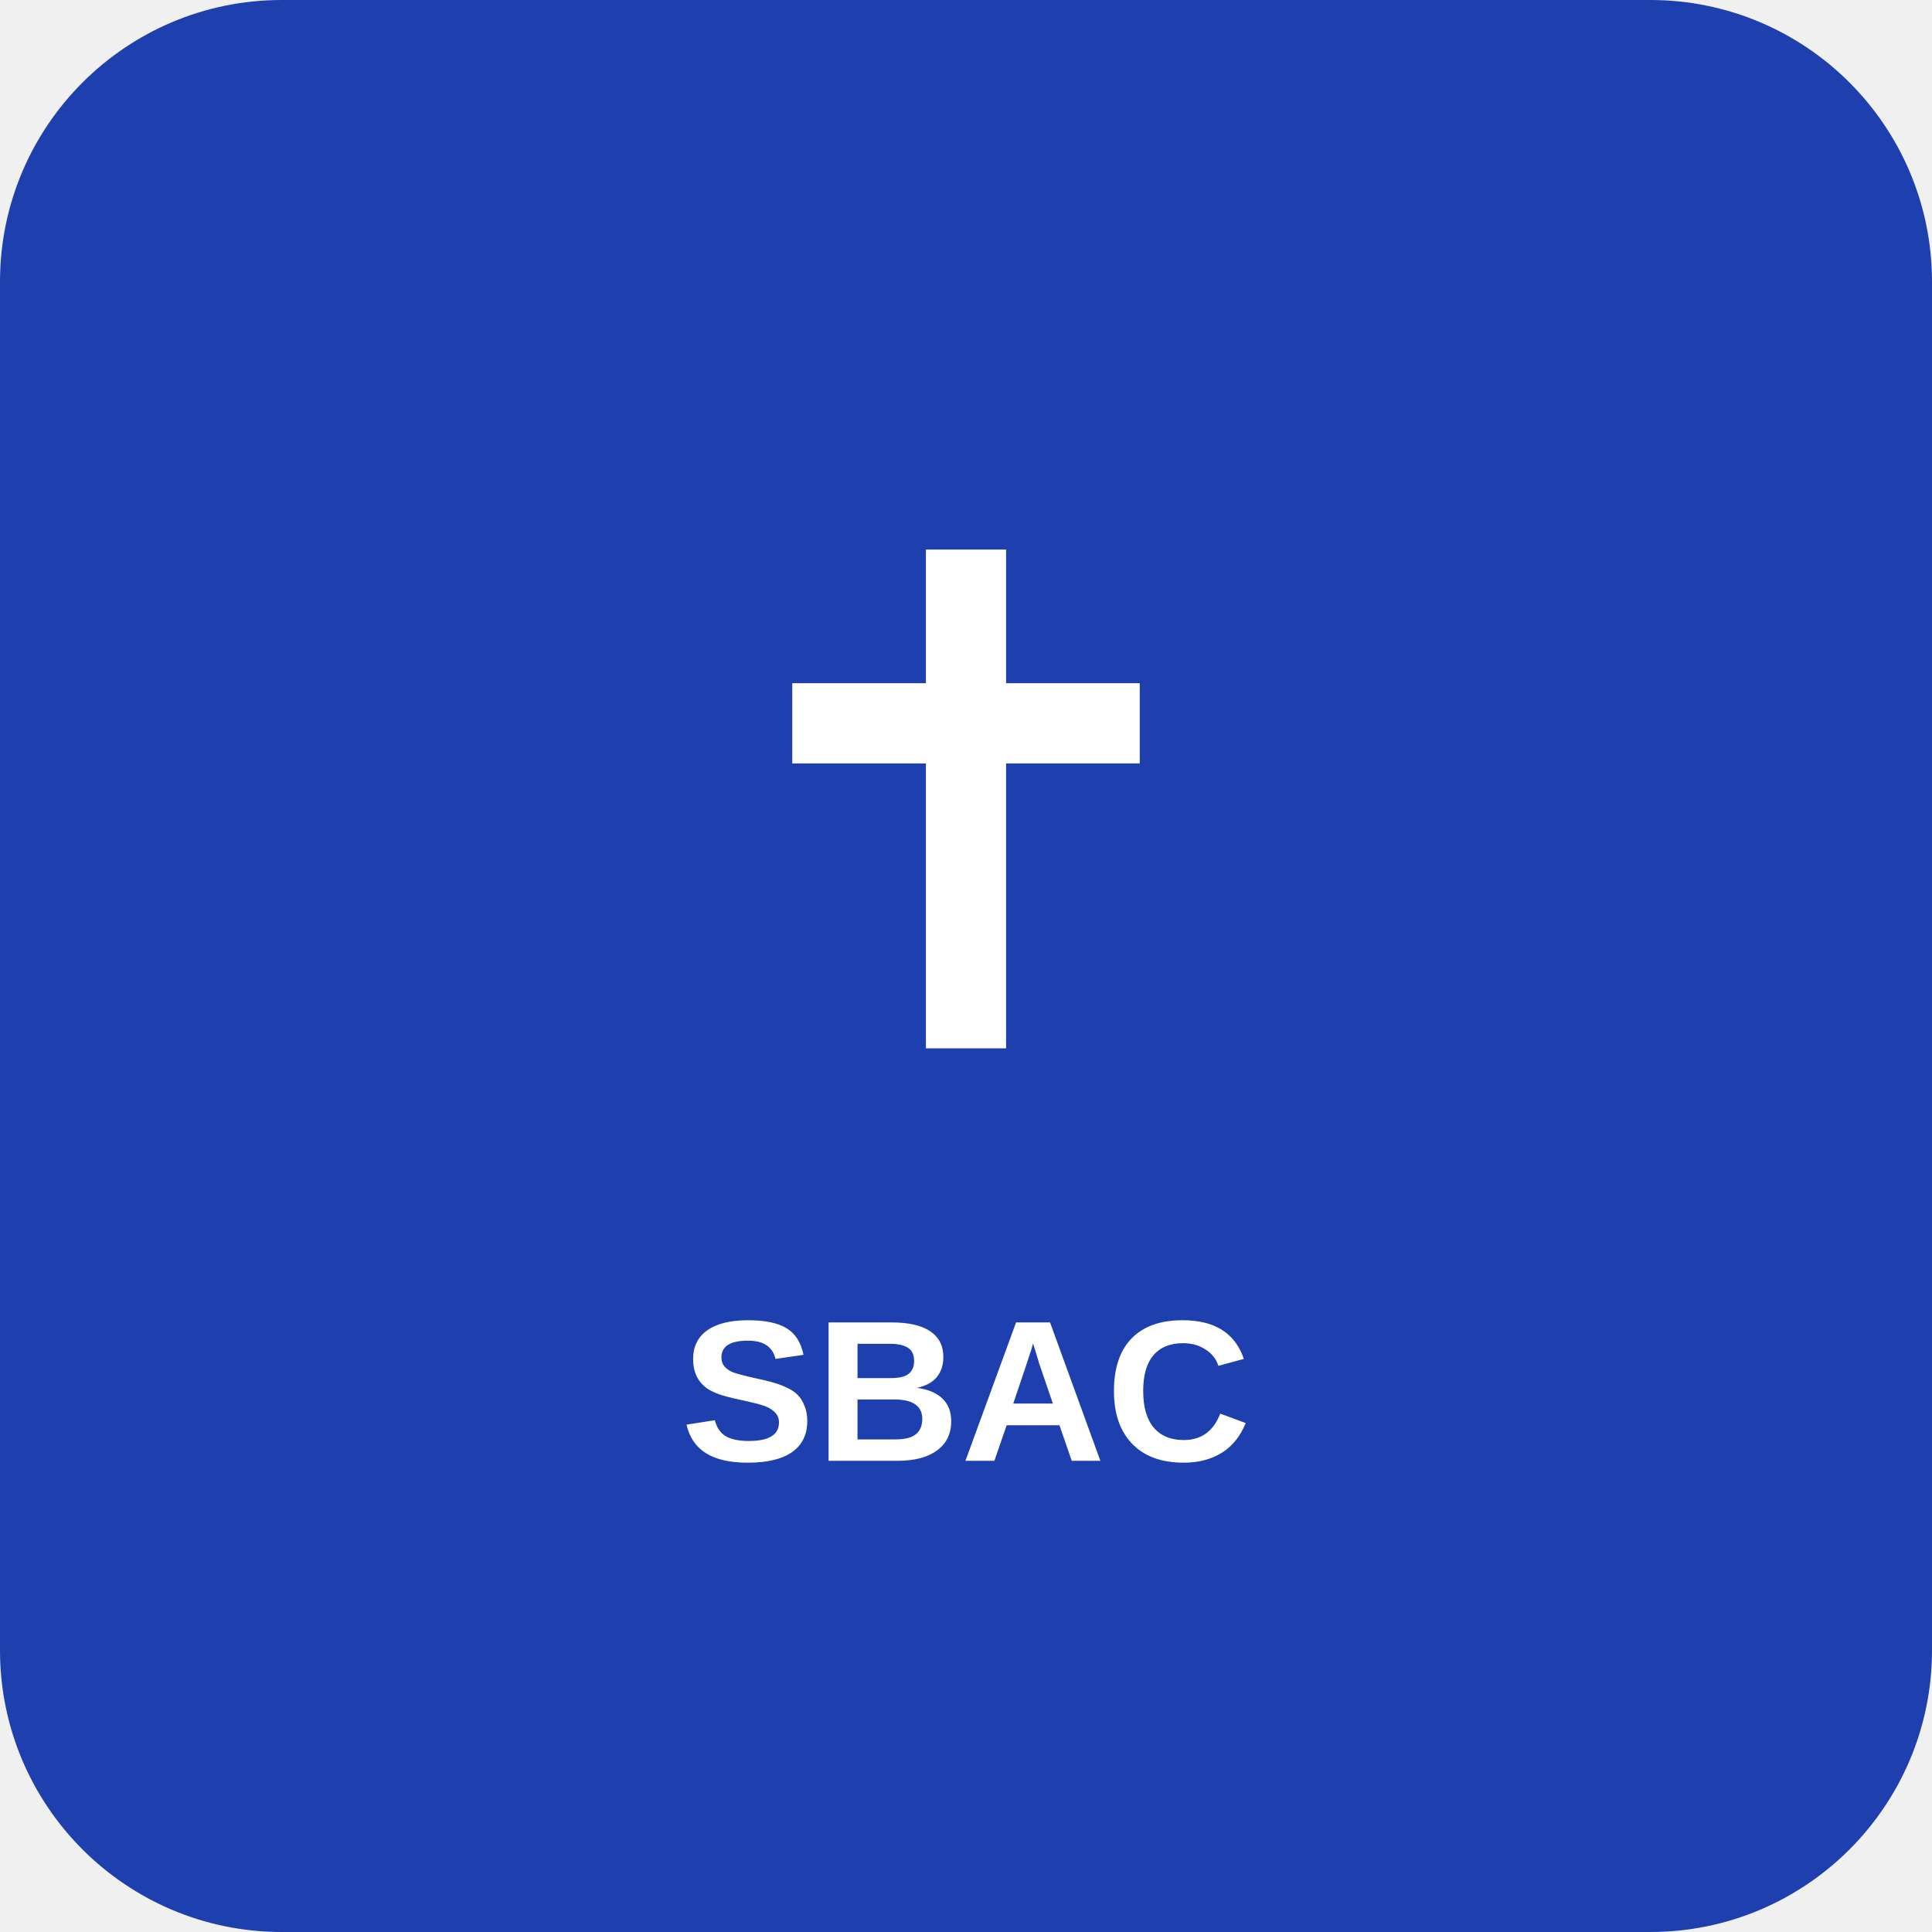
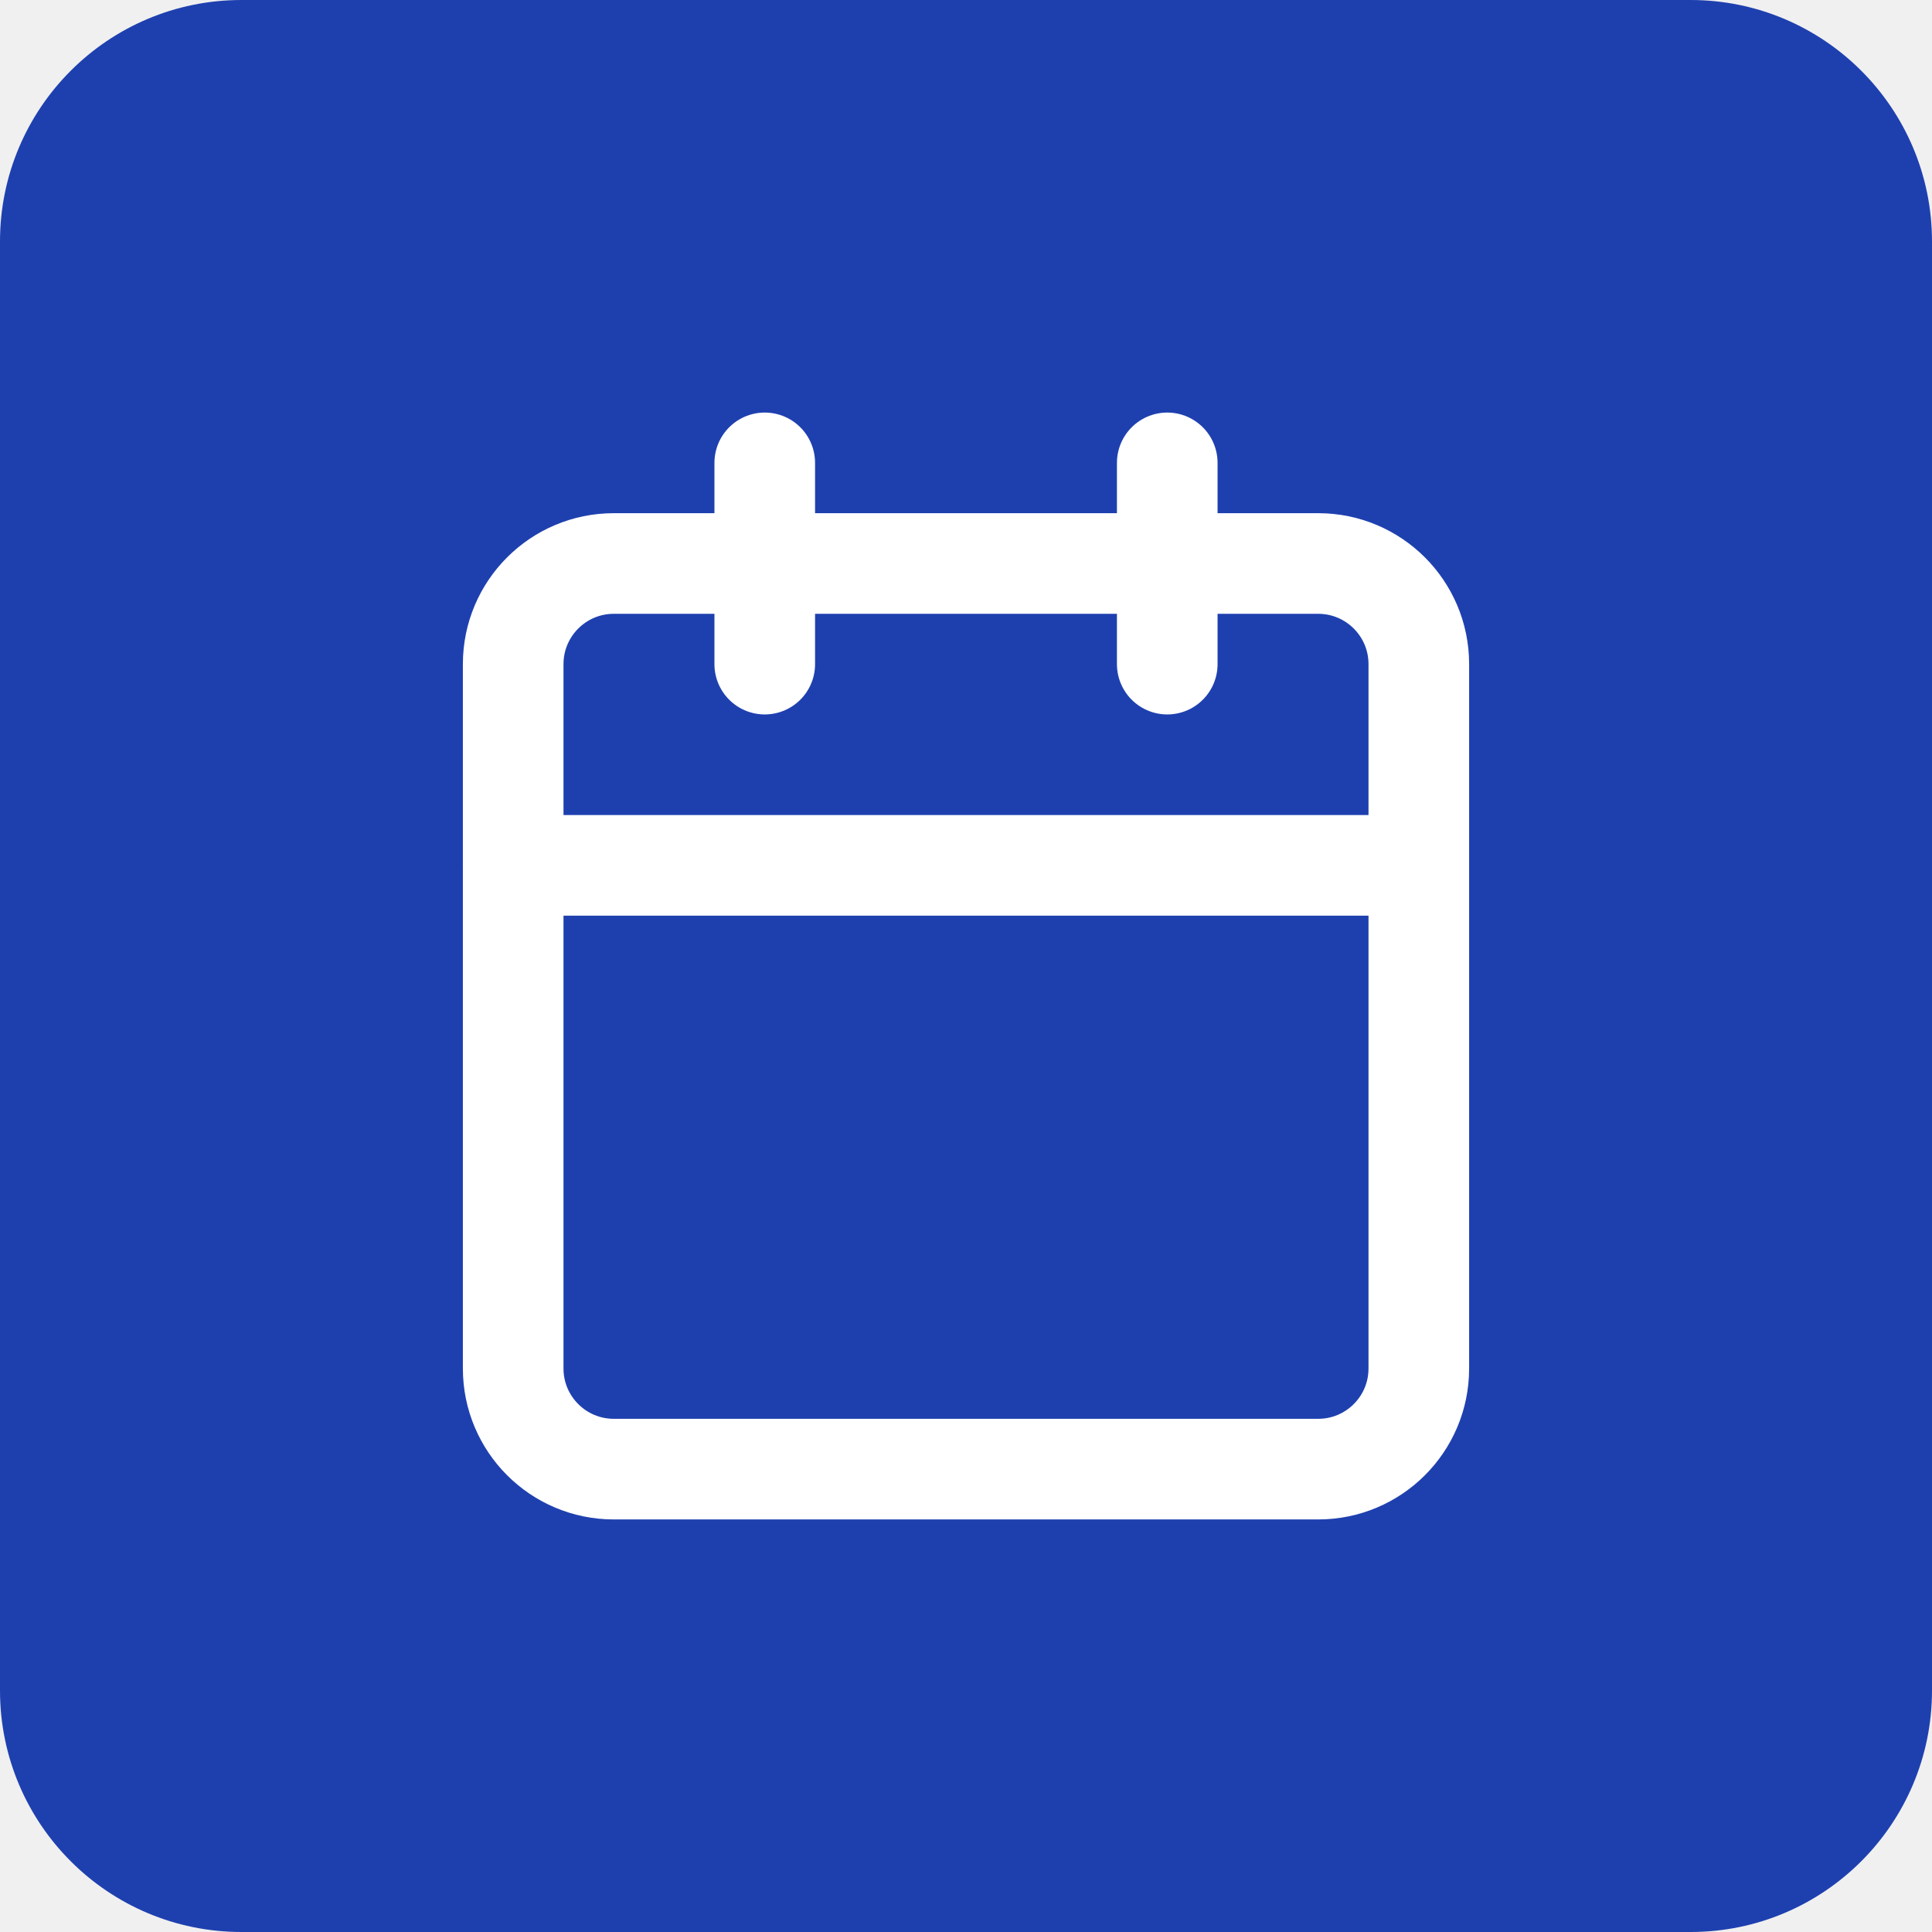
<svg xmlns="http://www.w3.org/2000/svg" width="96" height="96" viewBox="0 0 96 96">
-   <rect width="96" height="96" rx="14" fill="#1E40AF" />
-   <text x="50%" y="42%" text-anchor="middle" dominant-baseline="central" font-family="Arial,sans-serif" font-weight="bold" font-size="34" fill="white">✝</text>
-   <text x="50%" y="72%" text-anchor="middle" dominant-baseline="central" font-family="Arial,sans-serif" font-weight="bold" font-size="10" fill="white">SBAC</text>
+   <rect width="96" height="96" rx="12" fill="#1E40AF" />
+   <svg x="18" y="18" width="60" height="60" viewBox="0 0 24 24" fill="none" stroke="white" stroke-width="2" stroke-linecap="round" stroke-linejoin="round">
+     <rect x="3" y="4" width="18" height="18" rx="2" ry="2" />
+     <line x1="16" y1="2" x2="16" y2="6" />
+     <line x1="8" y1="2" x2="8" y2="6" />
+     <line x1="3" y1="10" x2="21" y2="10" />
+   </svg>
</svg>
